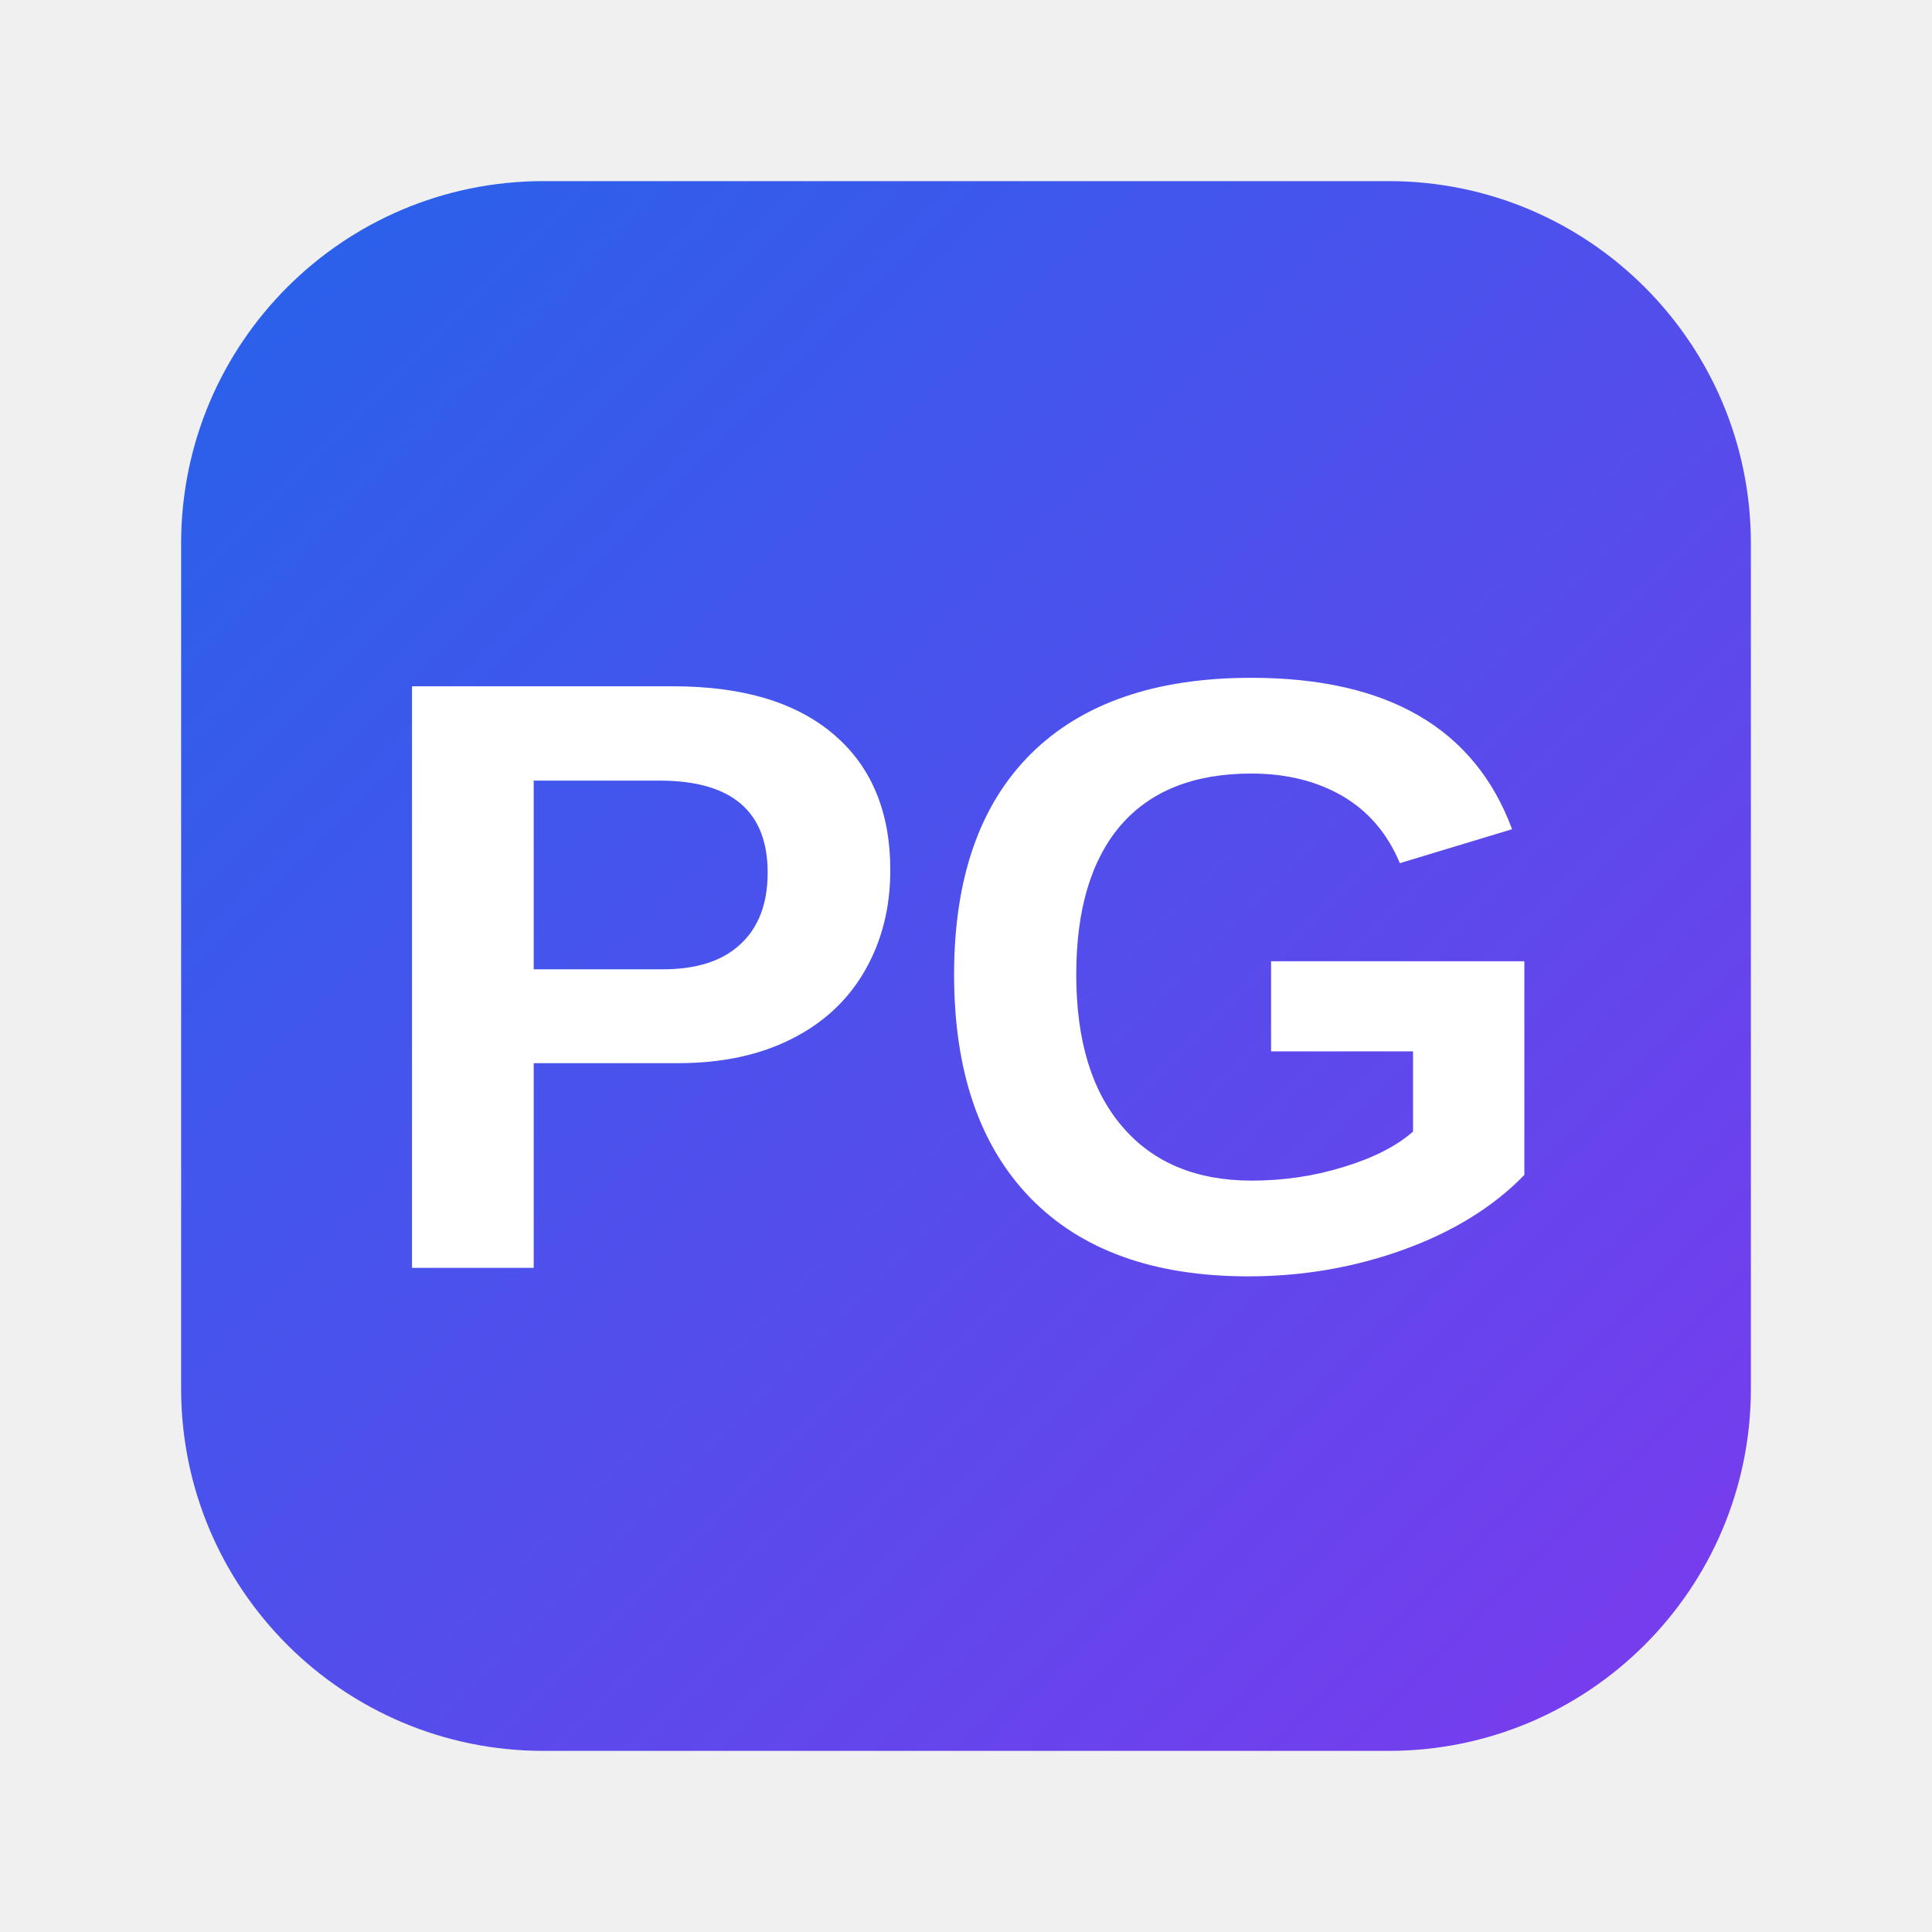
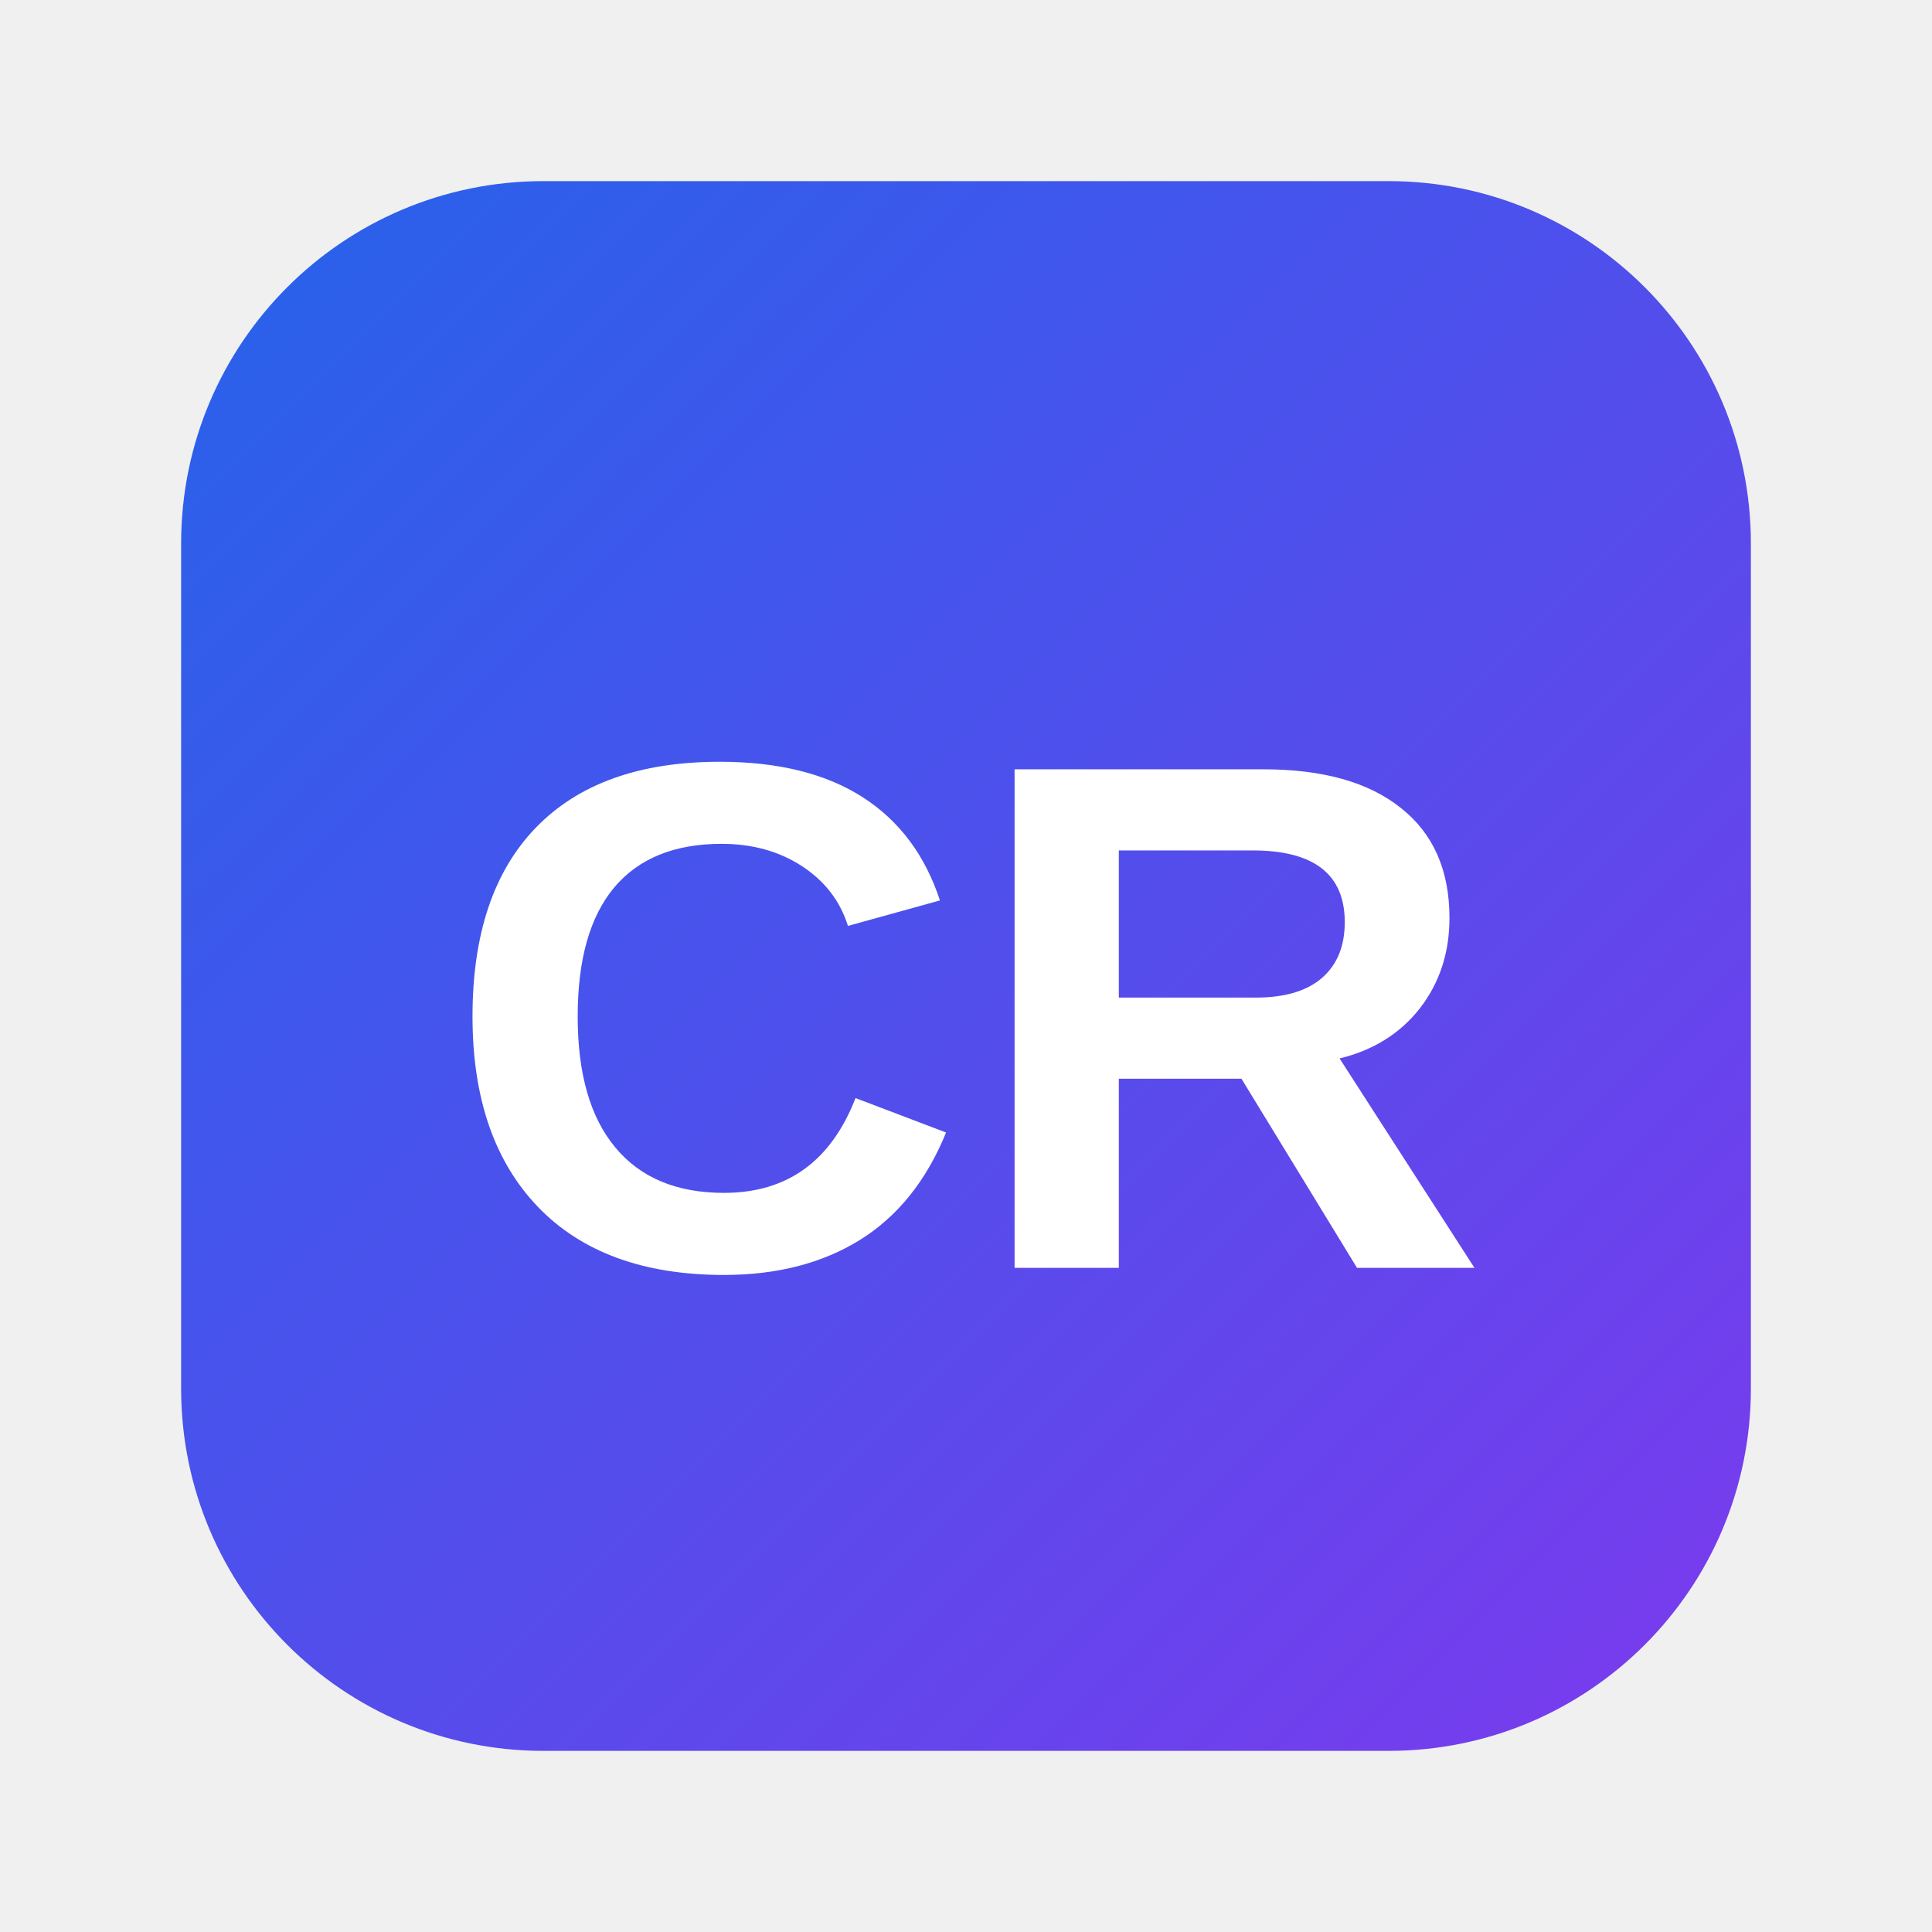
<svg xmlns="http://www.w3.org/2000/svg" viewBox="0 0 64 64">
  <defs>
    <linearGradient id="logoG" x1="0%" y1="0%" x2="100%" y2="100%">
      <stop offset="0%" stop-color="#2563eb" />
      <stop offset="100%" stop-color="#7c3aed" />
    </linearGradient>
  </defs>
  <rect x="6" y="6" width="52" height="52" rx="12" fill="url(#logoG)" />
-   <text x="32" y="42" font-family="Arial, sans-serif" font-size="28" font-weight="700" fill="white" text-anchor="middle">PG</text>
+   <text x="32" y="42" font-family="Arial, sans-serif" font-size="24" font-weight="700" fill="white" text-anchor="middle">CR</text>
</svg>
